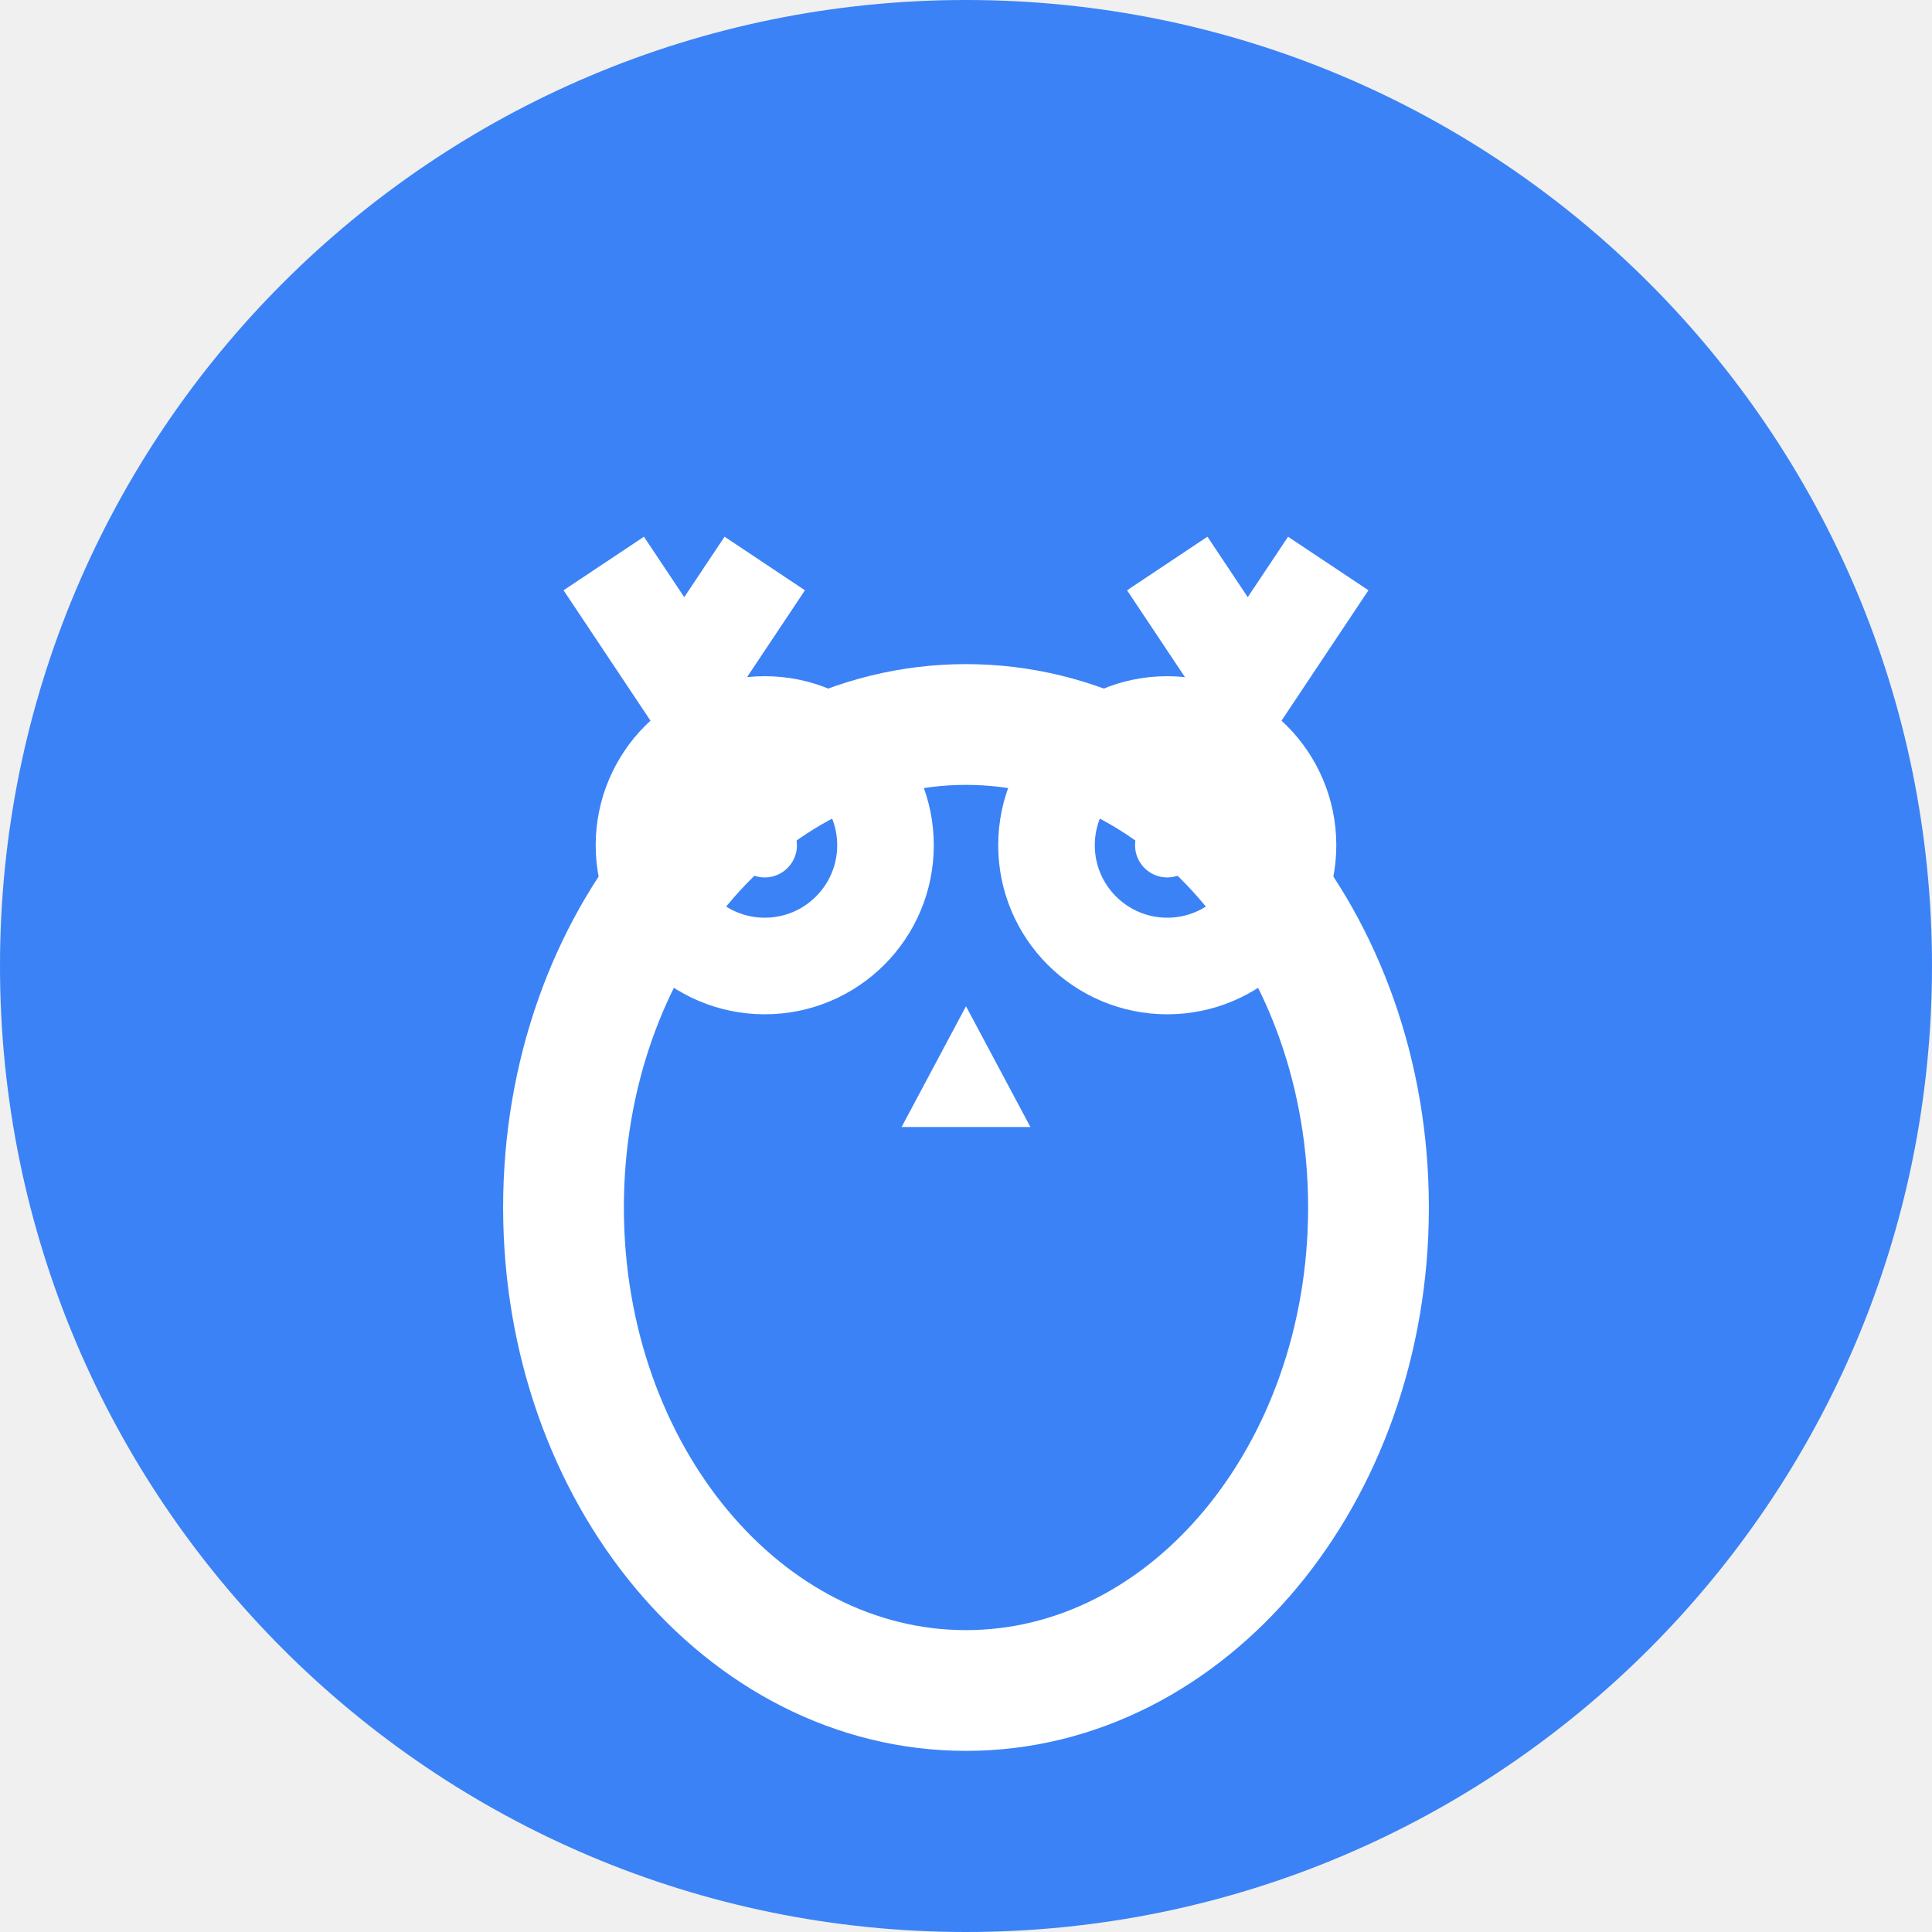
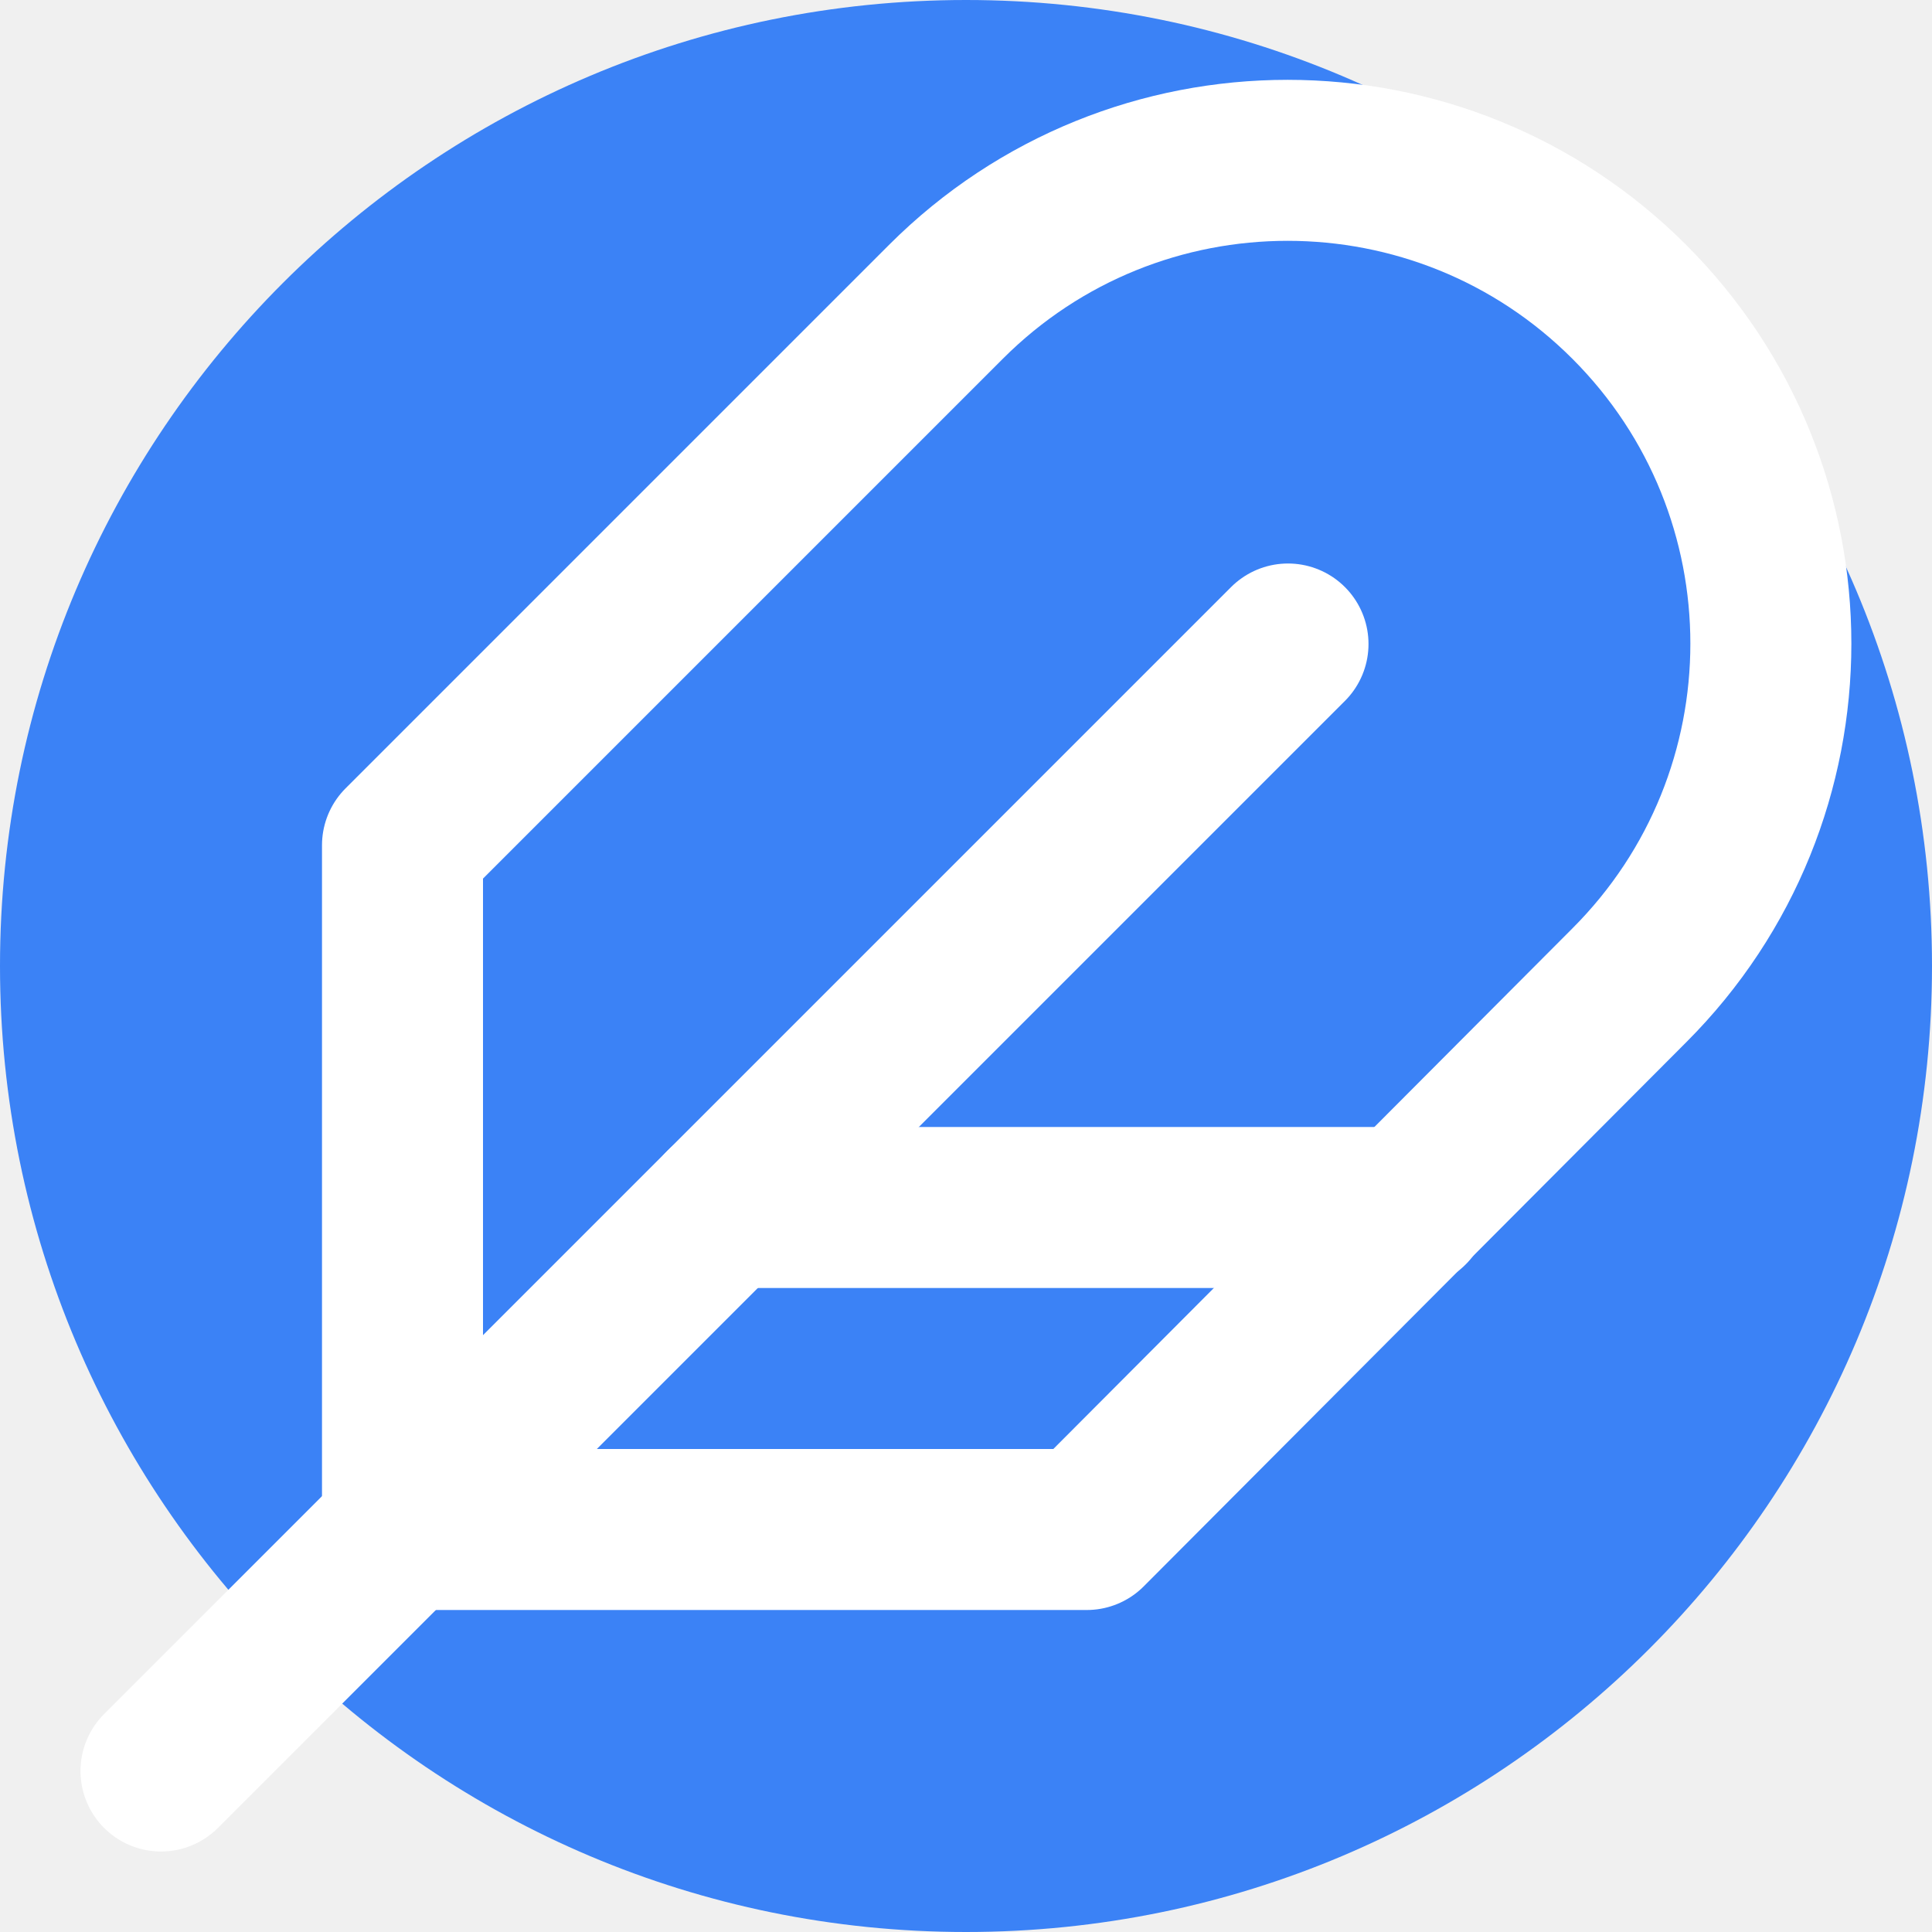
<svg xmlns="http://www.w3.org/2000/svg" viewBox="0 0 24 24" fill="none">
  <circle cx="12" cy="12" r="12" fill="#3b82f6" />
-   <ellipse cx="12" cy="15" rx="5" ry="6" stroke="white" stroke-width="1.5" fill="none" />
-   <circle cx="9.5" cy="10.5" r="1.5" stroke="white" stroke-width="1.2" fill="none" />
-   <circle cx="14.5" cy="10.5" r="1.5" stroke="white" stroke-width="1.2" fill="none" />
-   <circle cx="9.5" cy="10.5" r="0.4" fill="white" />
-   <circle cx="14.5" cy="10.5" r="0.4" fill="white" />
-   <path d="M12 12.5 L11.2 14 L12.8 14 Z" fill="white" />
-   <path d="M7.5 7 L8.5 8.5 L9.5 7" stroke="white" stroke-width="1.2" fill="none" />
-   <path d="M14.5 7 L15.5 8.5 L16.5 7" stroke="white" stroke-width="1.2" fill="none" />
+   <path d="M20.24 12.24a6 6 0 0 0-8.49-8.49L5 10.5V19h8.5z" stroke="white" stroke-width="2" stroke-linecap="round" stroke-linejoin="round" fill="none" />
+   <line x1="16" y1="8" x2="2" y2="22" stroke="white" stroke-width="2" stroke-linecap="round" />
+   <line x1="17.5" y1="15" x2="9" y2="15" stroke="white" stroke-width="2" stroke-linecap="round" />
</svg>
